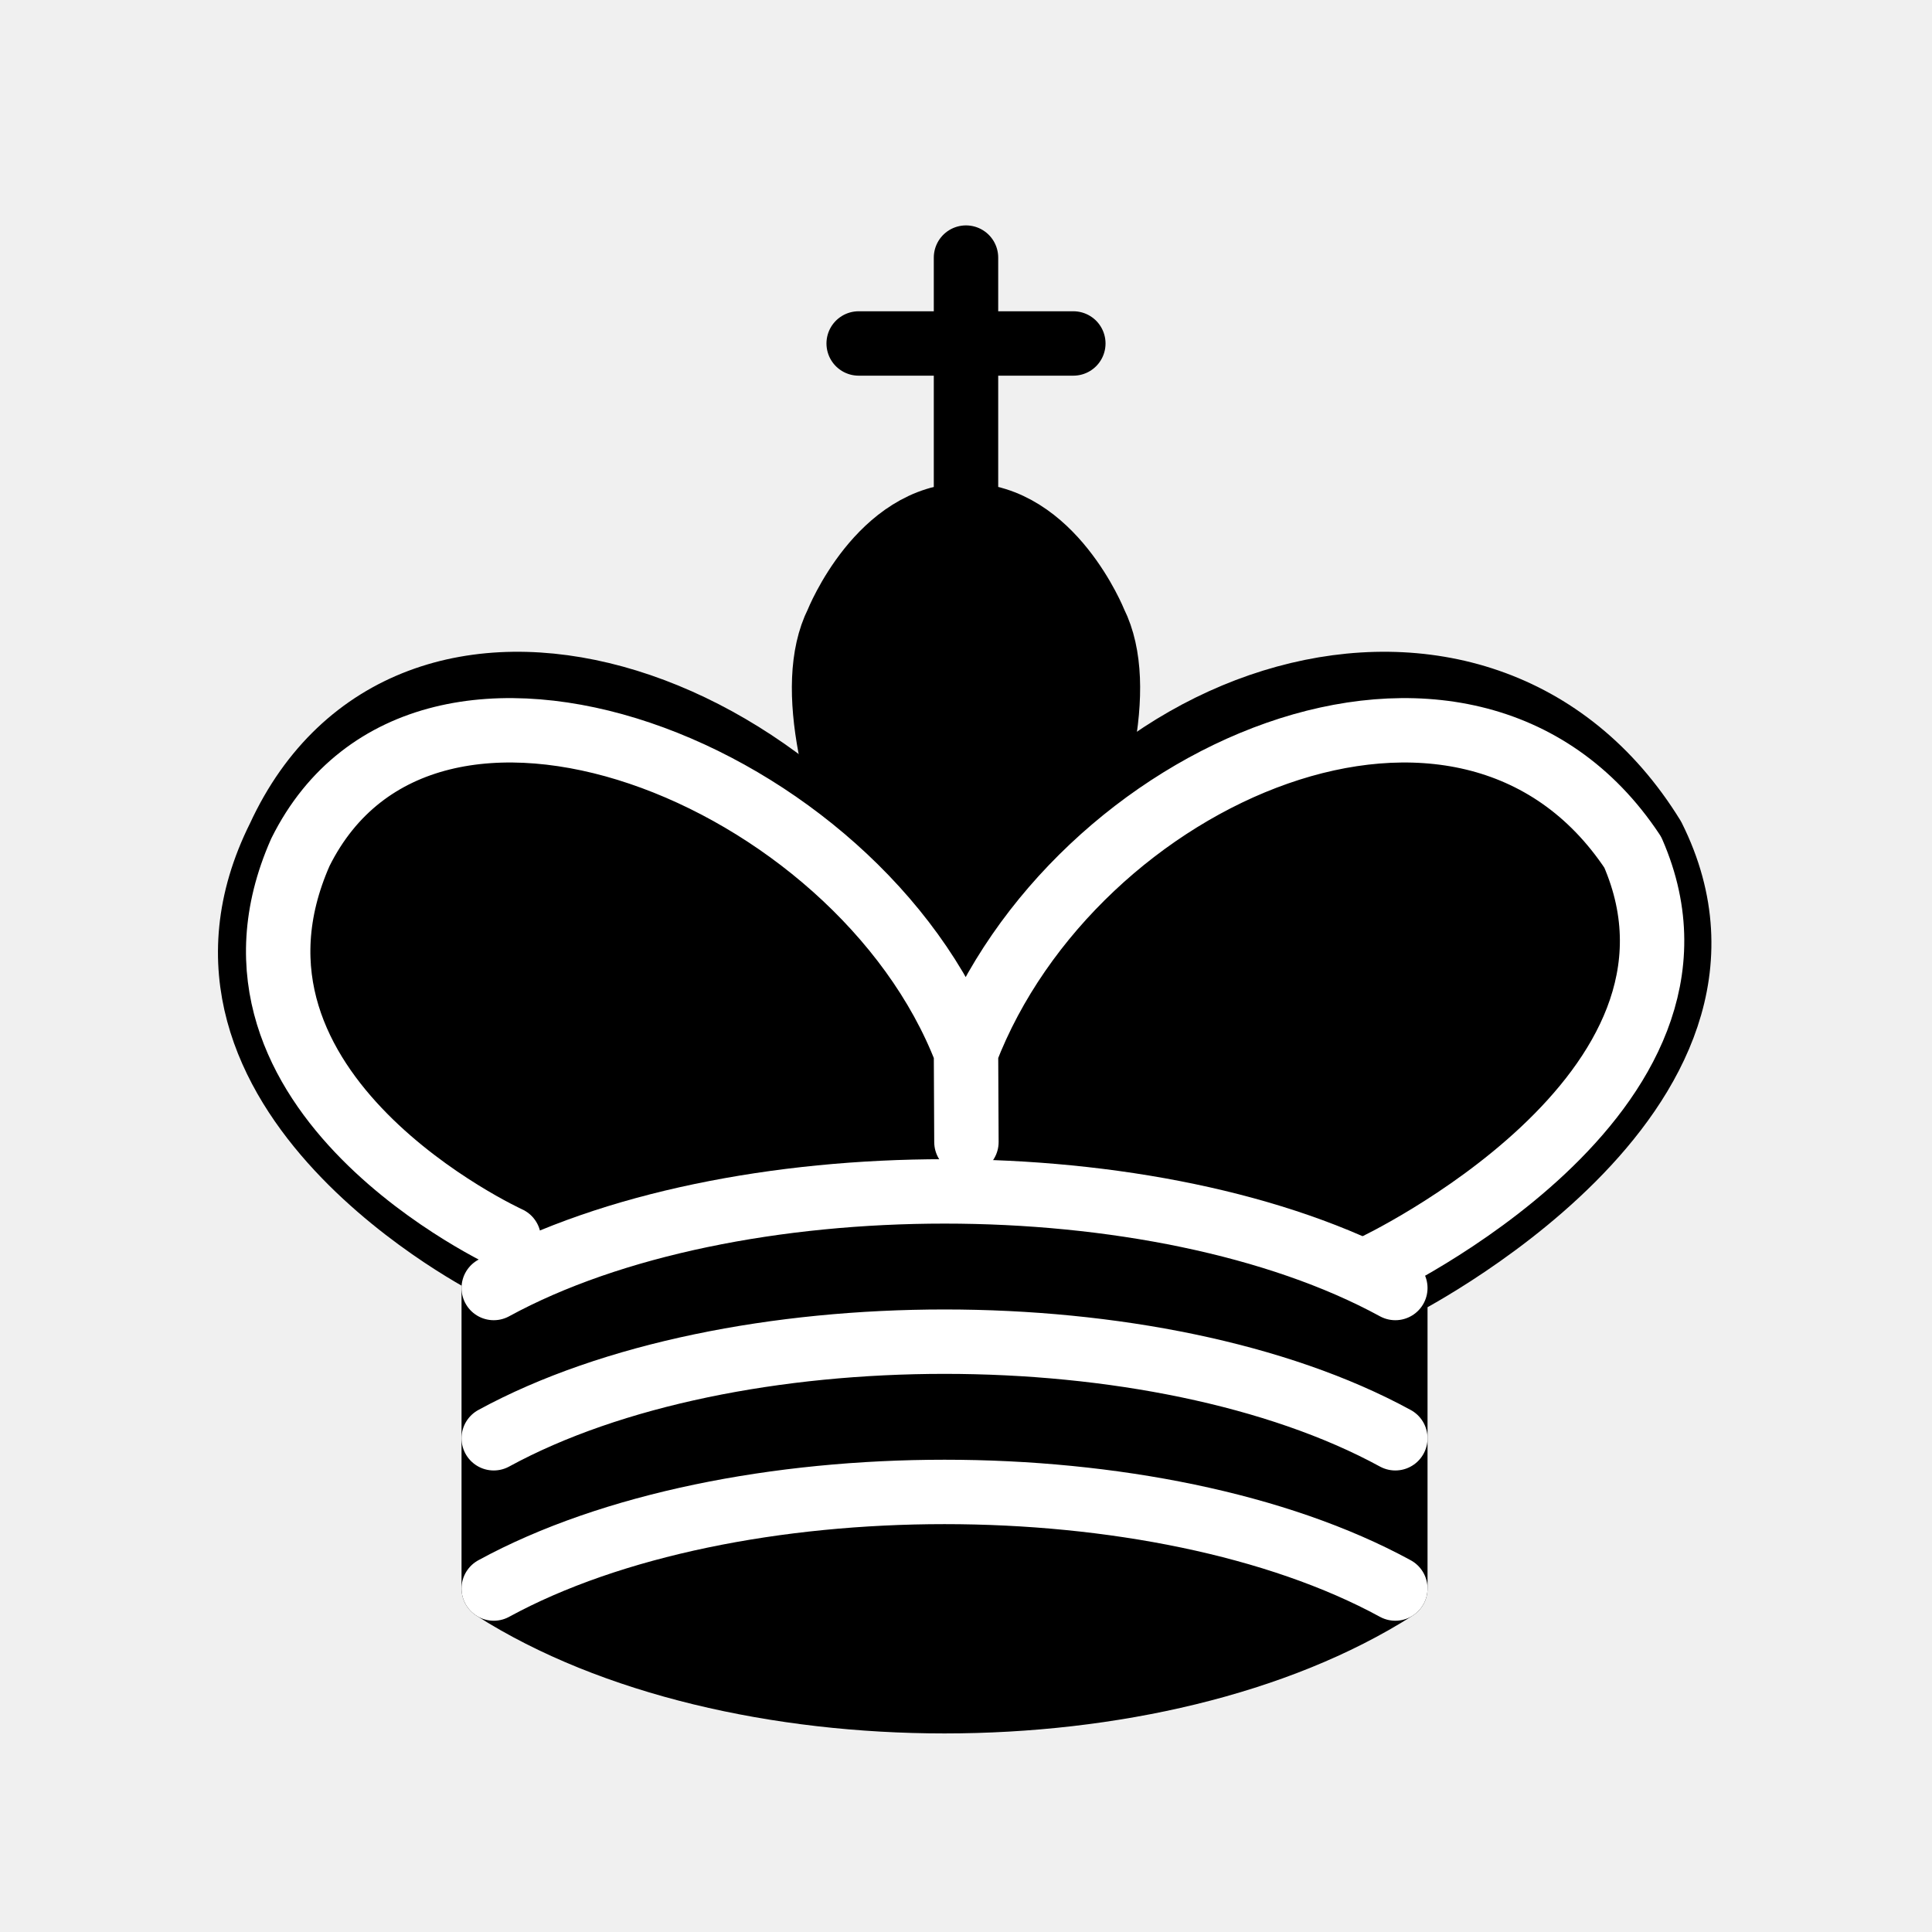
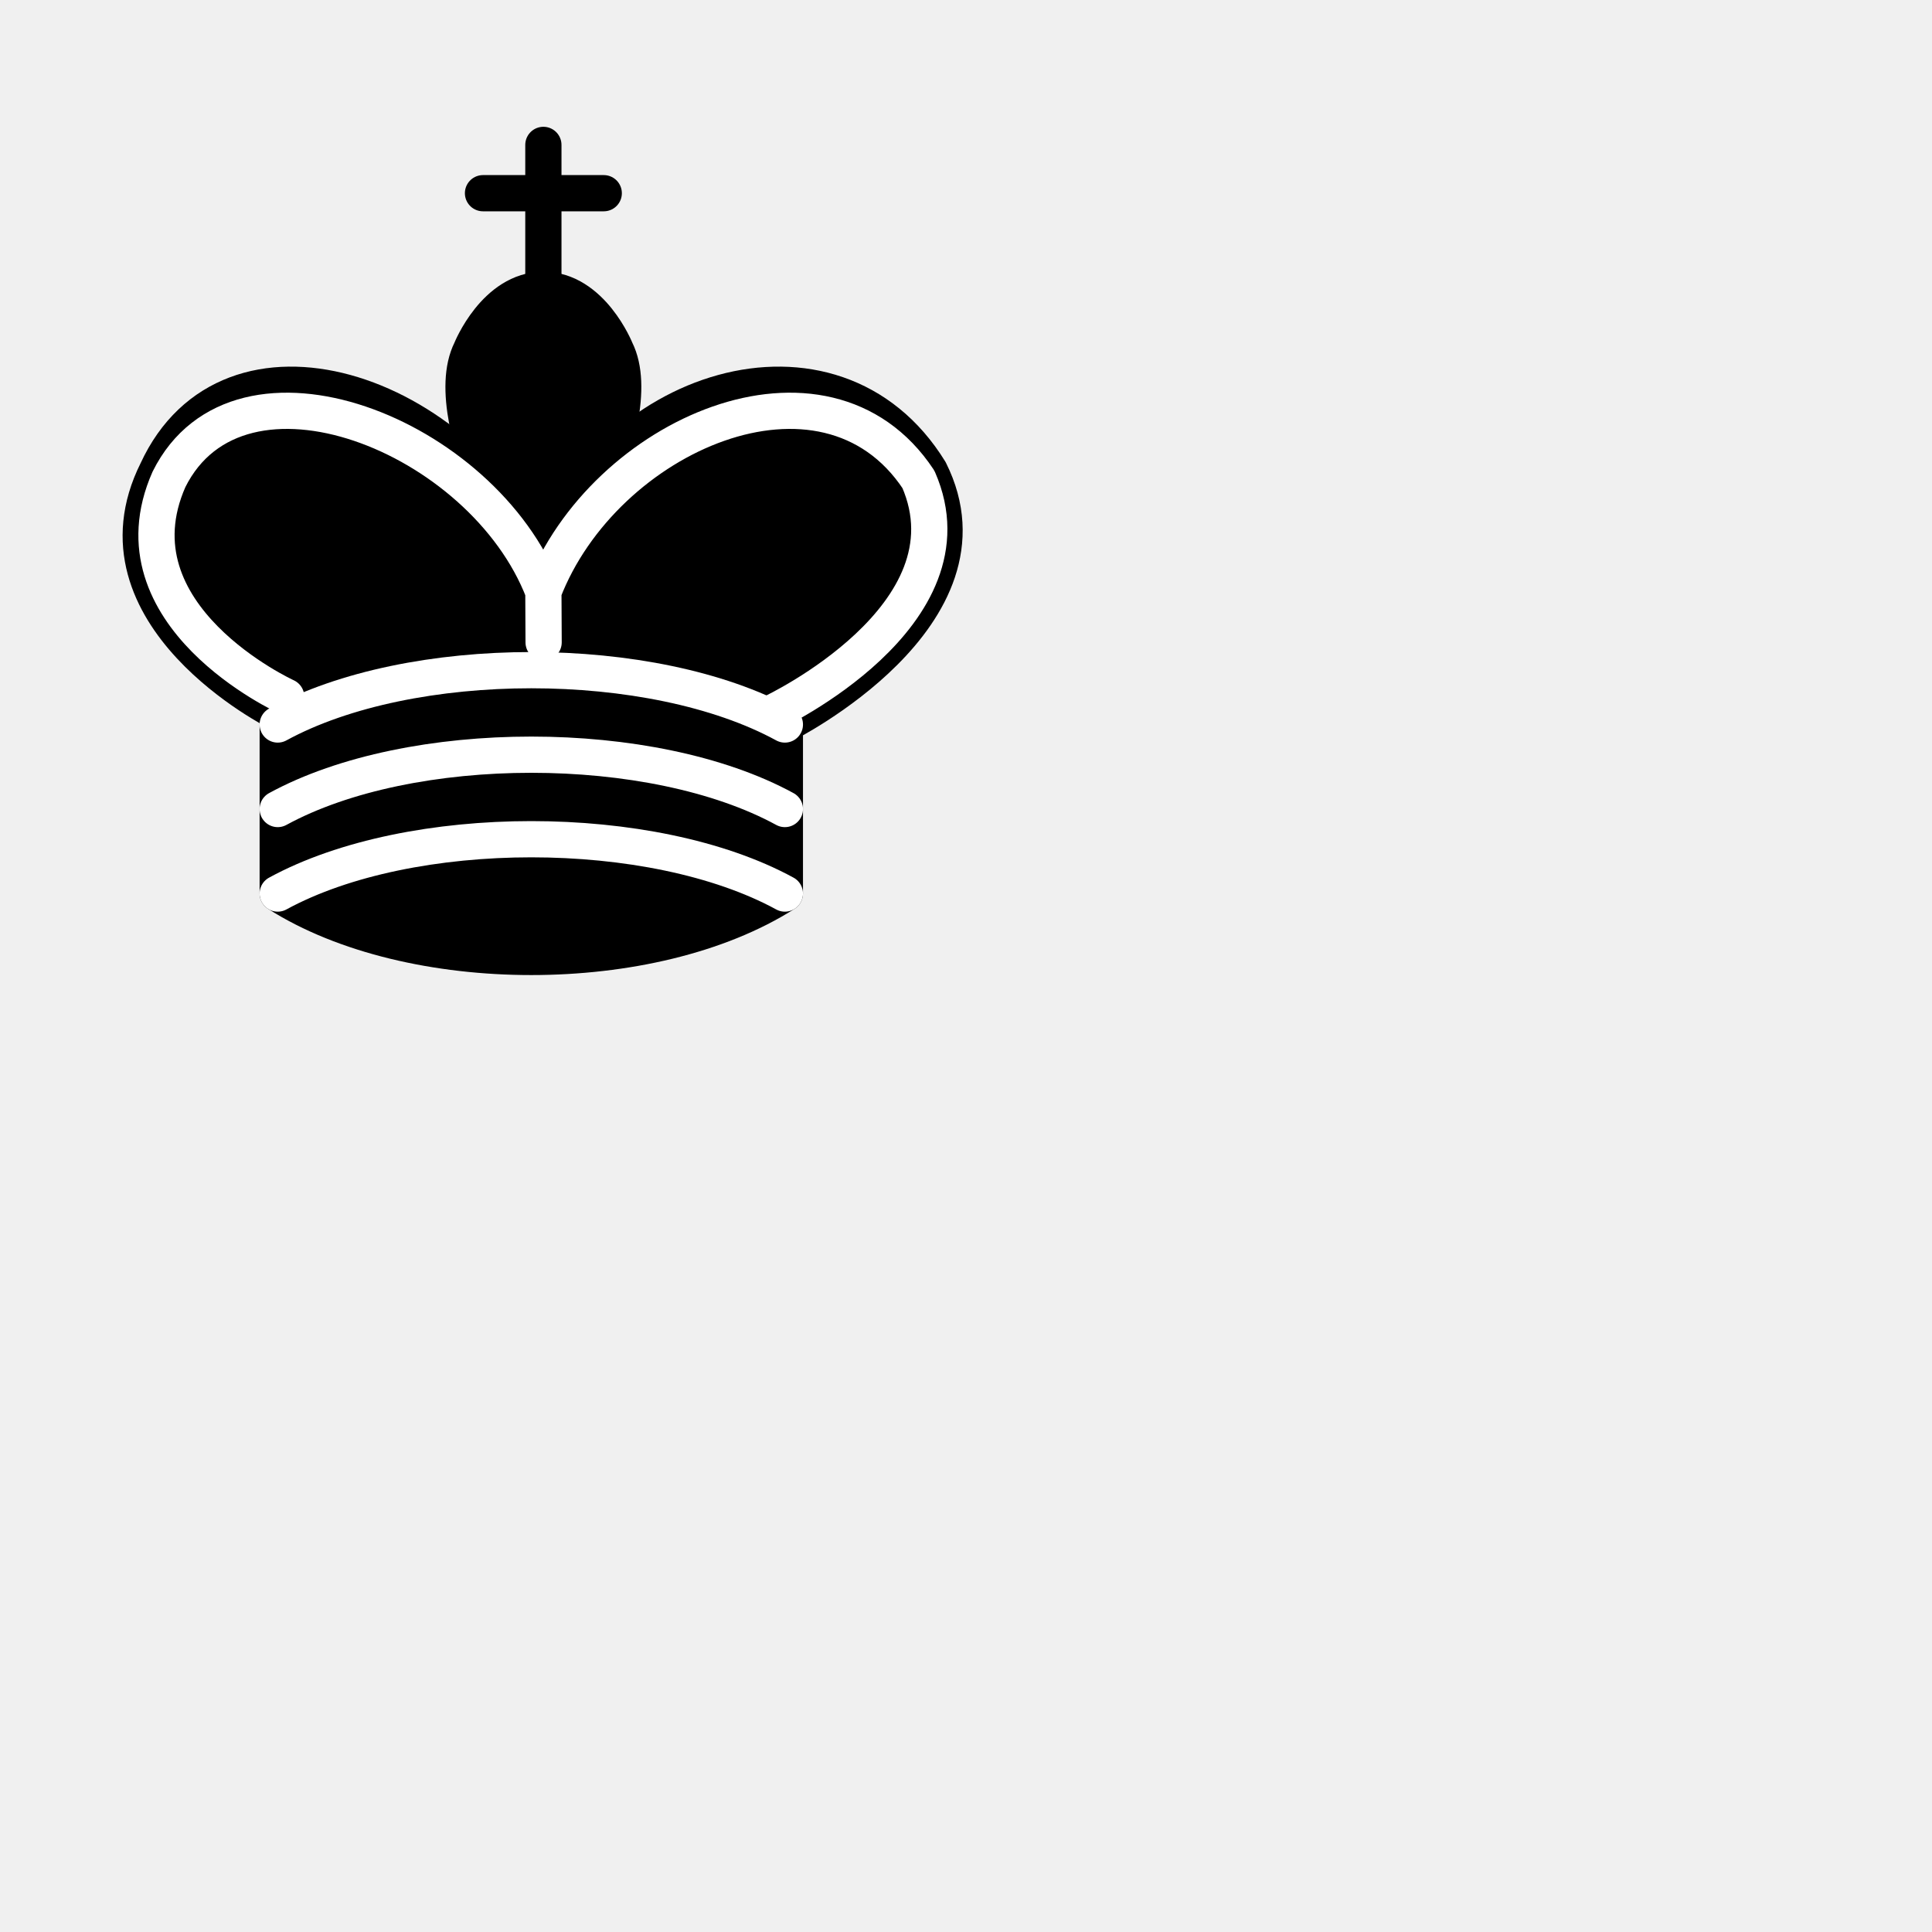
- <svg xmlns="http://www.w3.org/2000/svg" version="1.1" width="45" height="45">
+ <svg xmlns="http://www.w3.org/2000/svg" version="1.1" width="80" height="80">
  <g style="fill:none; fill-opacity:1; fill-rule:evenodd; stroke:#000000; stroke-width:1.5; stroke-linecap:round;stroke-linejoin:round;stroke-miterlimit:4; stroke-dasharray:none; stroke-opacity:1;">
    <path d="M 22.5,11.63 L 22.5,6" style="fill:none; stroke:#000000; stroke-linejoin:miter;" id="path6570" />
    <path d="M 22.5,25 C 22.5,25 27,17.5 25.5,14.5 C 25.5,14.5 24.5,12 22.5,12 C 20.5,12 19.5,14.5 19.5,14.5 C 18,17.5 22.5,25 22.5,25" style="fill:#000000;fill-opacity:1; stroke-linecap:butt; stroke-linejoin:miter;" />
    <path d="M 11.5,37 C 17,40.5 27,40.5 32.5,37 L 32.5,30 C 32.5,30 41.5,25.5 38.5,19.5 C 34.5,13 25,16 22.5,23.5 L 22.5,27 L 22.5,23.5 C 19,16 9.5,13 6.5,19.5 C 3.5,25.5 11.5,29.5 11.5,29.5 L 11.5,37 z " style="fill:#000000; stroke:#000000;" />
    <path d="M 20,8 L 25,8" style="fill:none; stroke:#000000; stroke-linejoin:miter;" />
    <path d="M 32,29.5 C 32,29.5 40.5,25.5 38.03,19.85 C 34.15,14 25,18 22.5,24.5 L 22.51,26.6 L 22.5,24.5 C 20,18 9.906,14 6.997,19.85 C 4.5,25.5 11.85,28.85 11.85,28.85" style="fill:none; stroke:#ffffff;" />
    <path d="M 11.5,30 C 17,27 27,27 32.5,30 M 11.5,33.5 C 17,30.5 27,30.5 32.5,33.5 M 11.5,37 C 17,34 27,34 32.5,37" style="fill:none; stroke:#ffffff;" />
  </g>
</svg>
